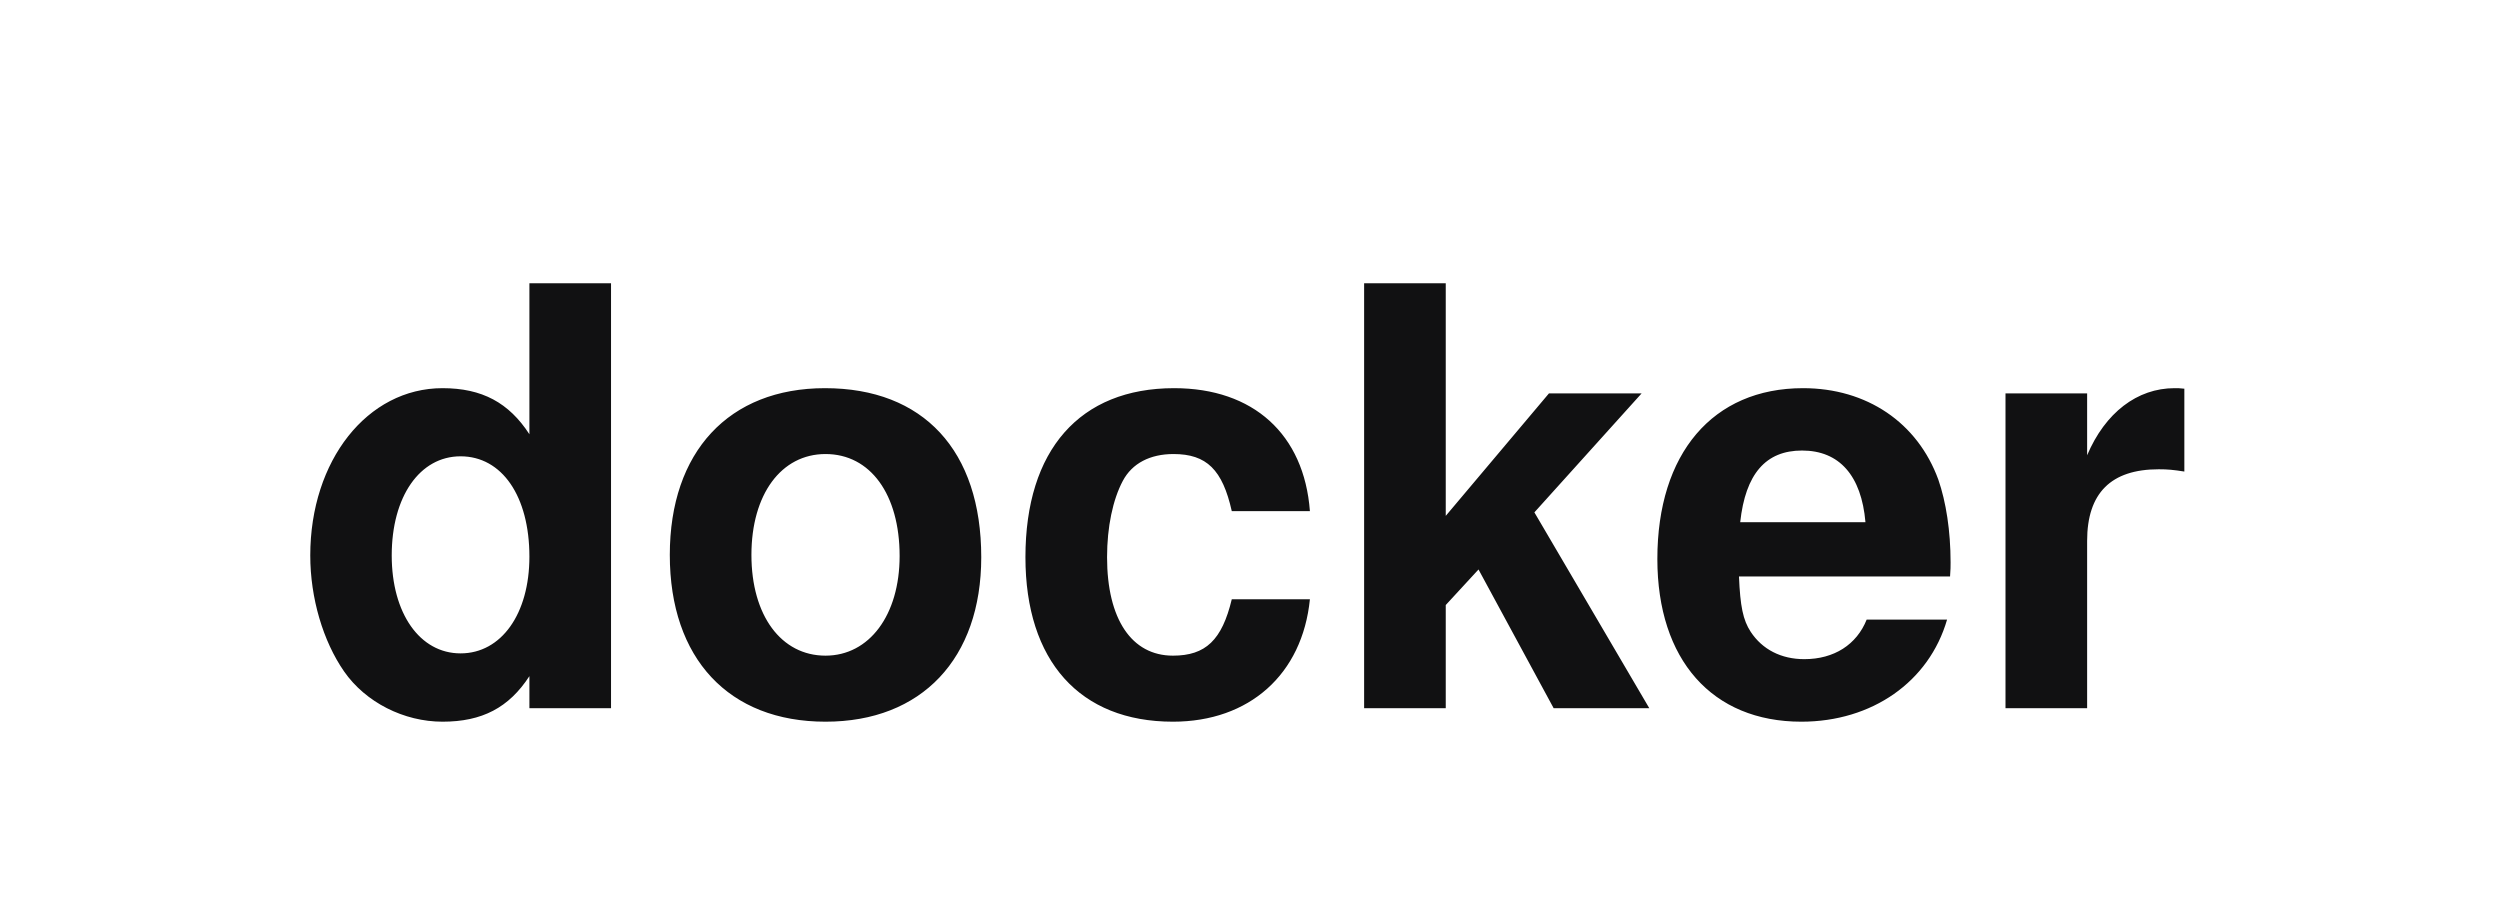
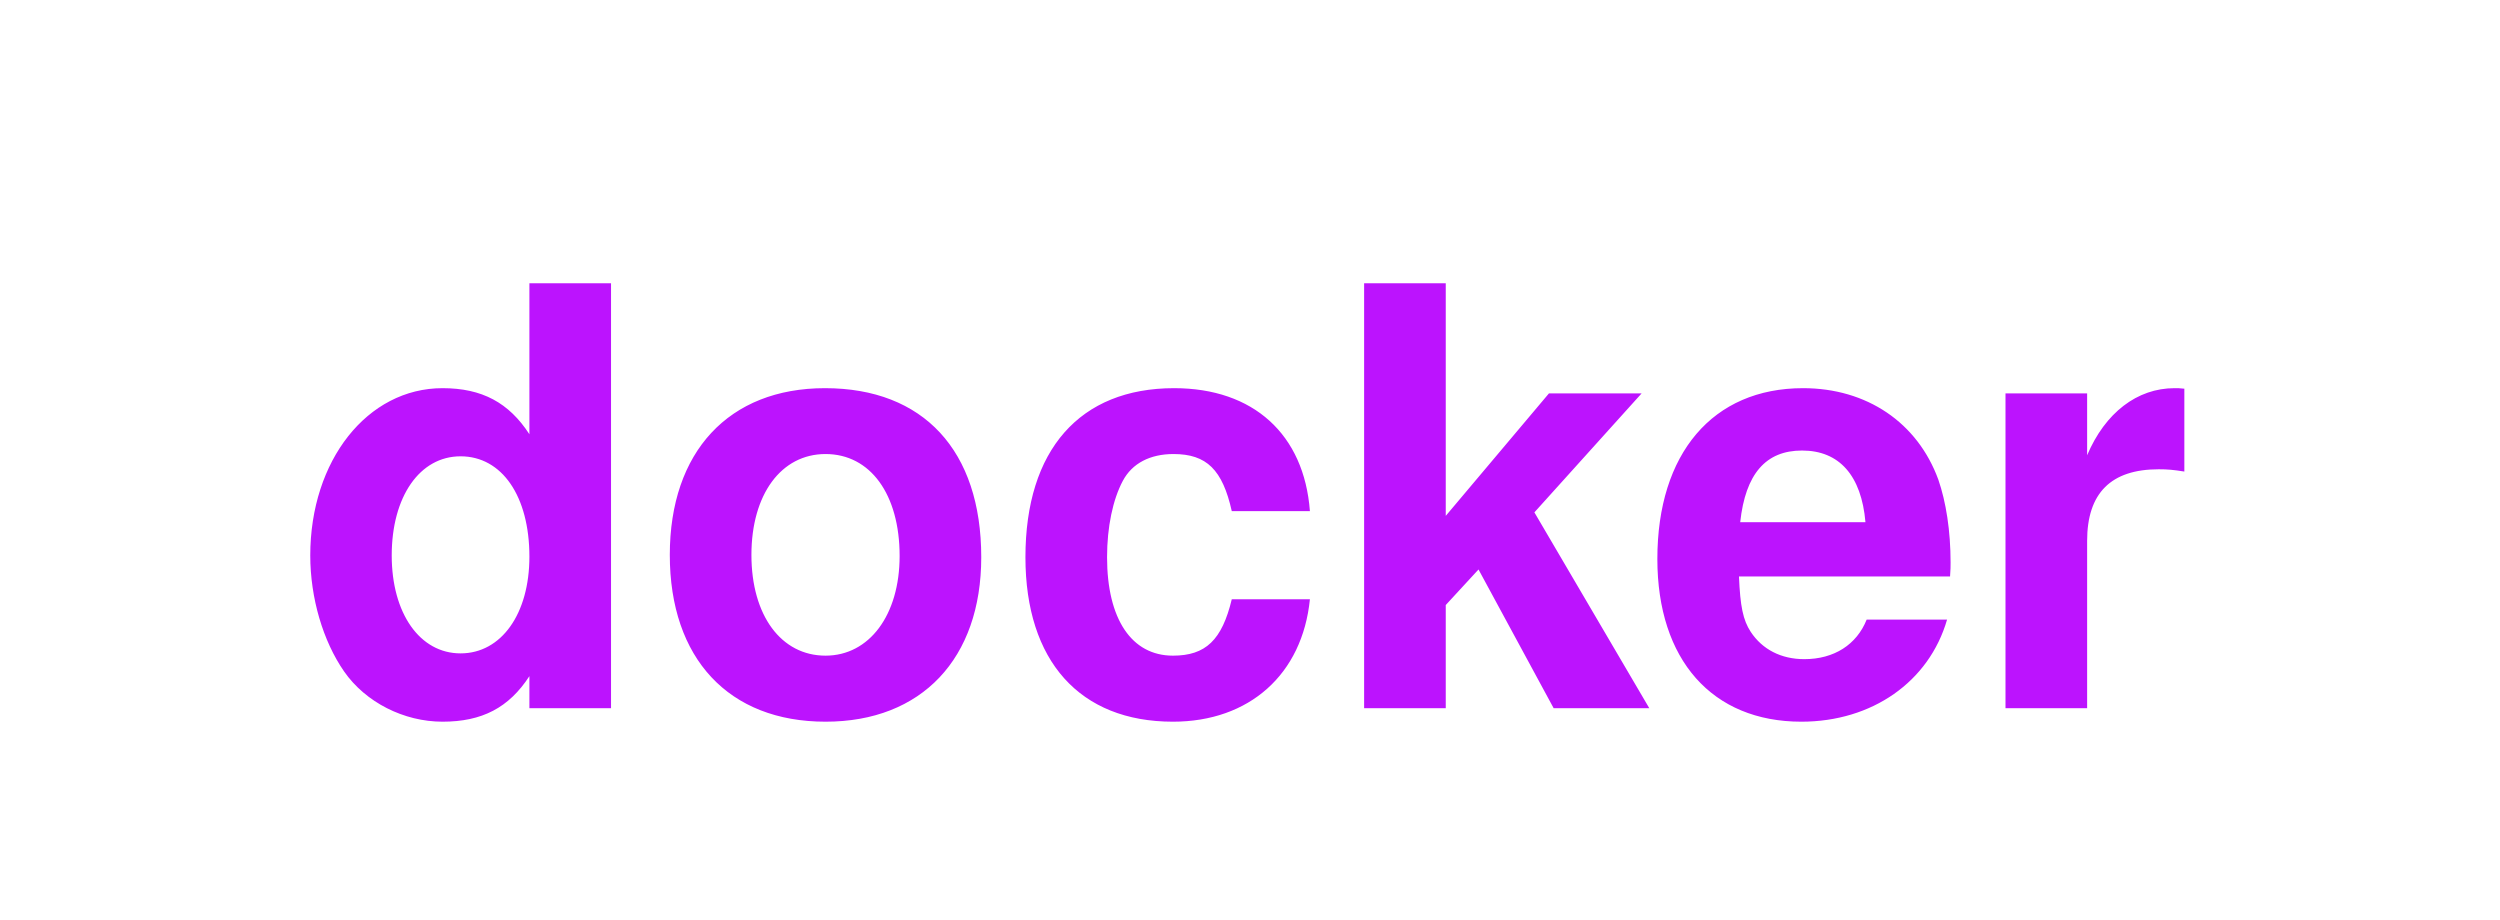
<svg xmlns="http://www.w3.org/2000/svg" width="223" height="82" viewBox="0 0 223 82">
-   <text x="111" y="45" text-anchor="middle" dominant-baseline="middle" font-family="Segoe UI, Helvetica, Arial, sans-serif" font-size="52" font-weight="700" fill="#111112">docker</text>
+   <text x="111" y="45" text-anchor="middle" dominant-baseline="middle" font-family="Segoe UI, Helvetica, Arial, sans-serif" font-size="52" font-weight="700" fill="#BC13FE">docker</text>
</svg>
